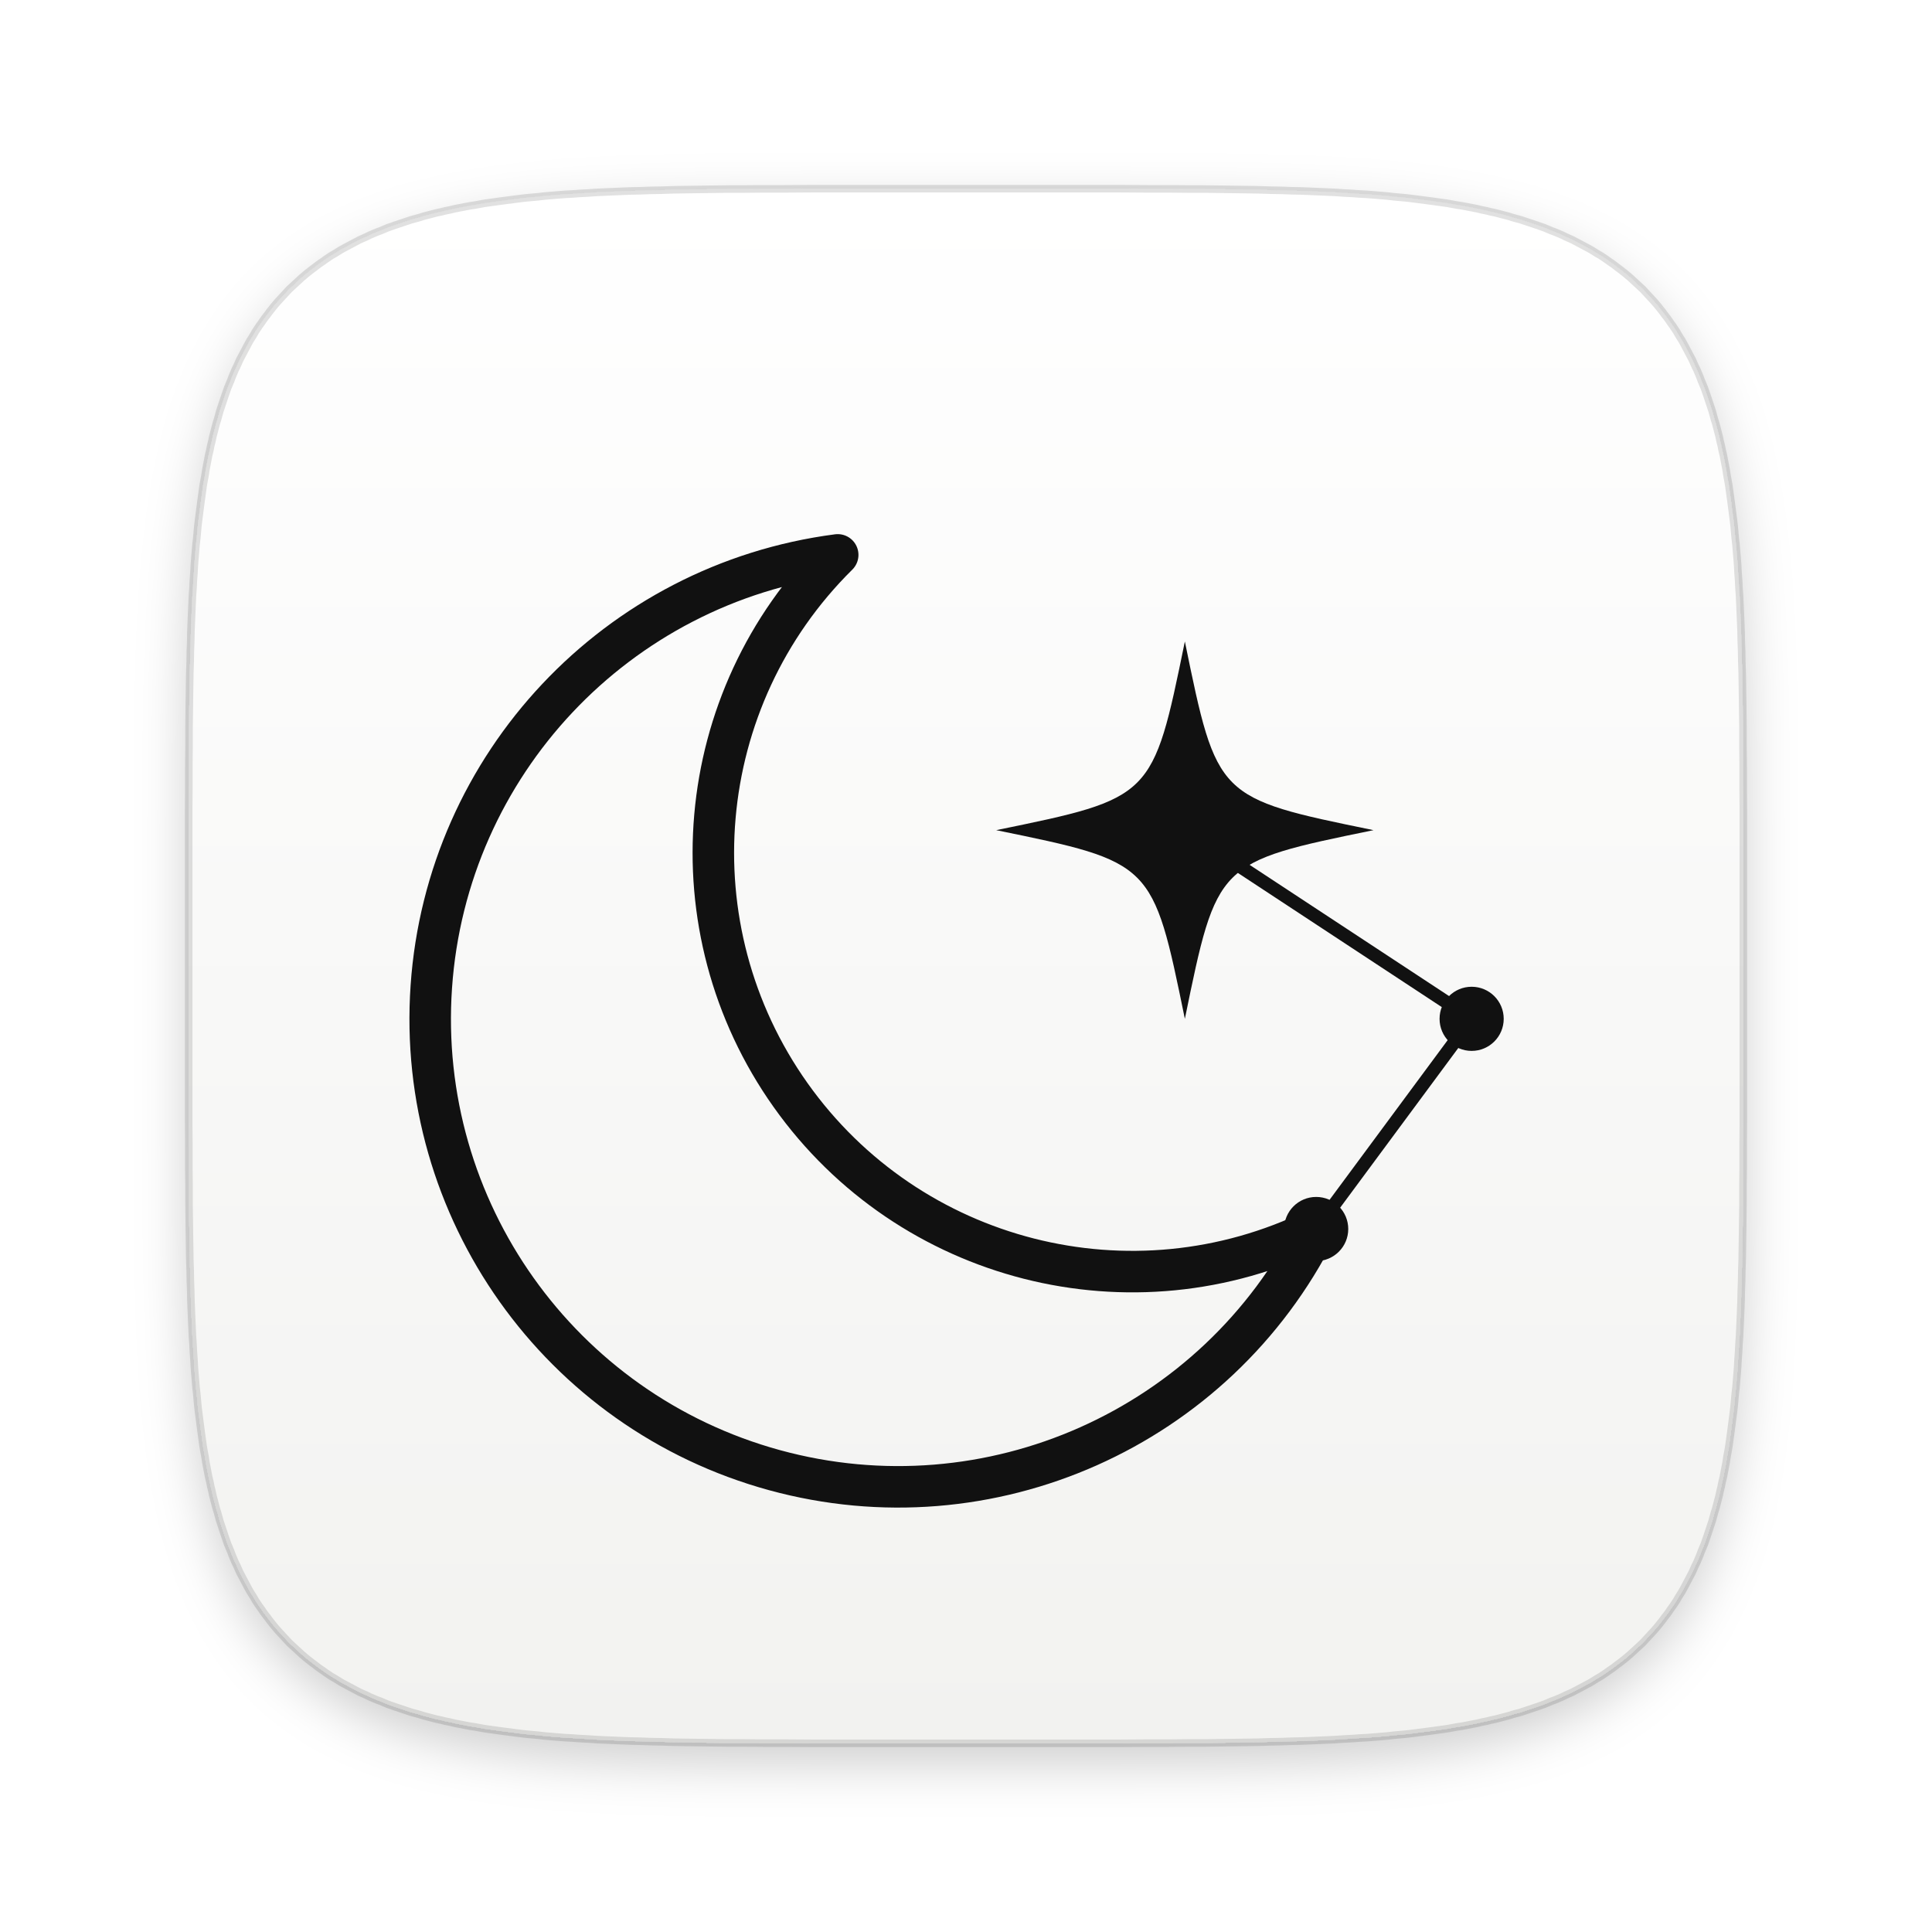
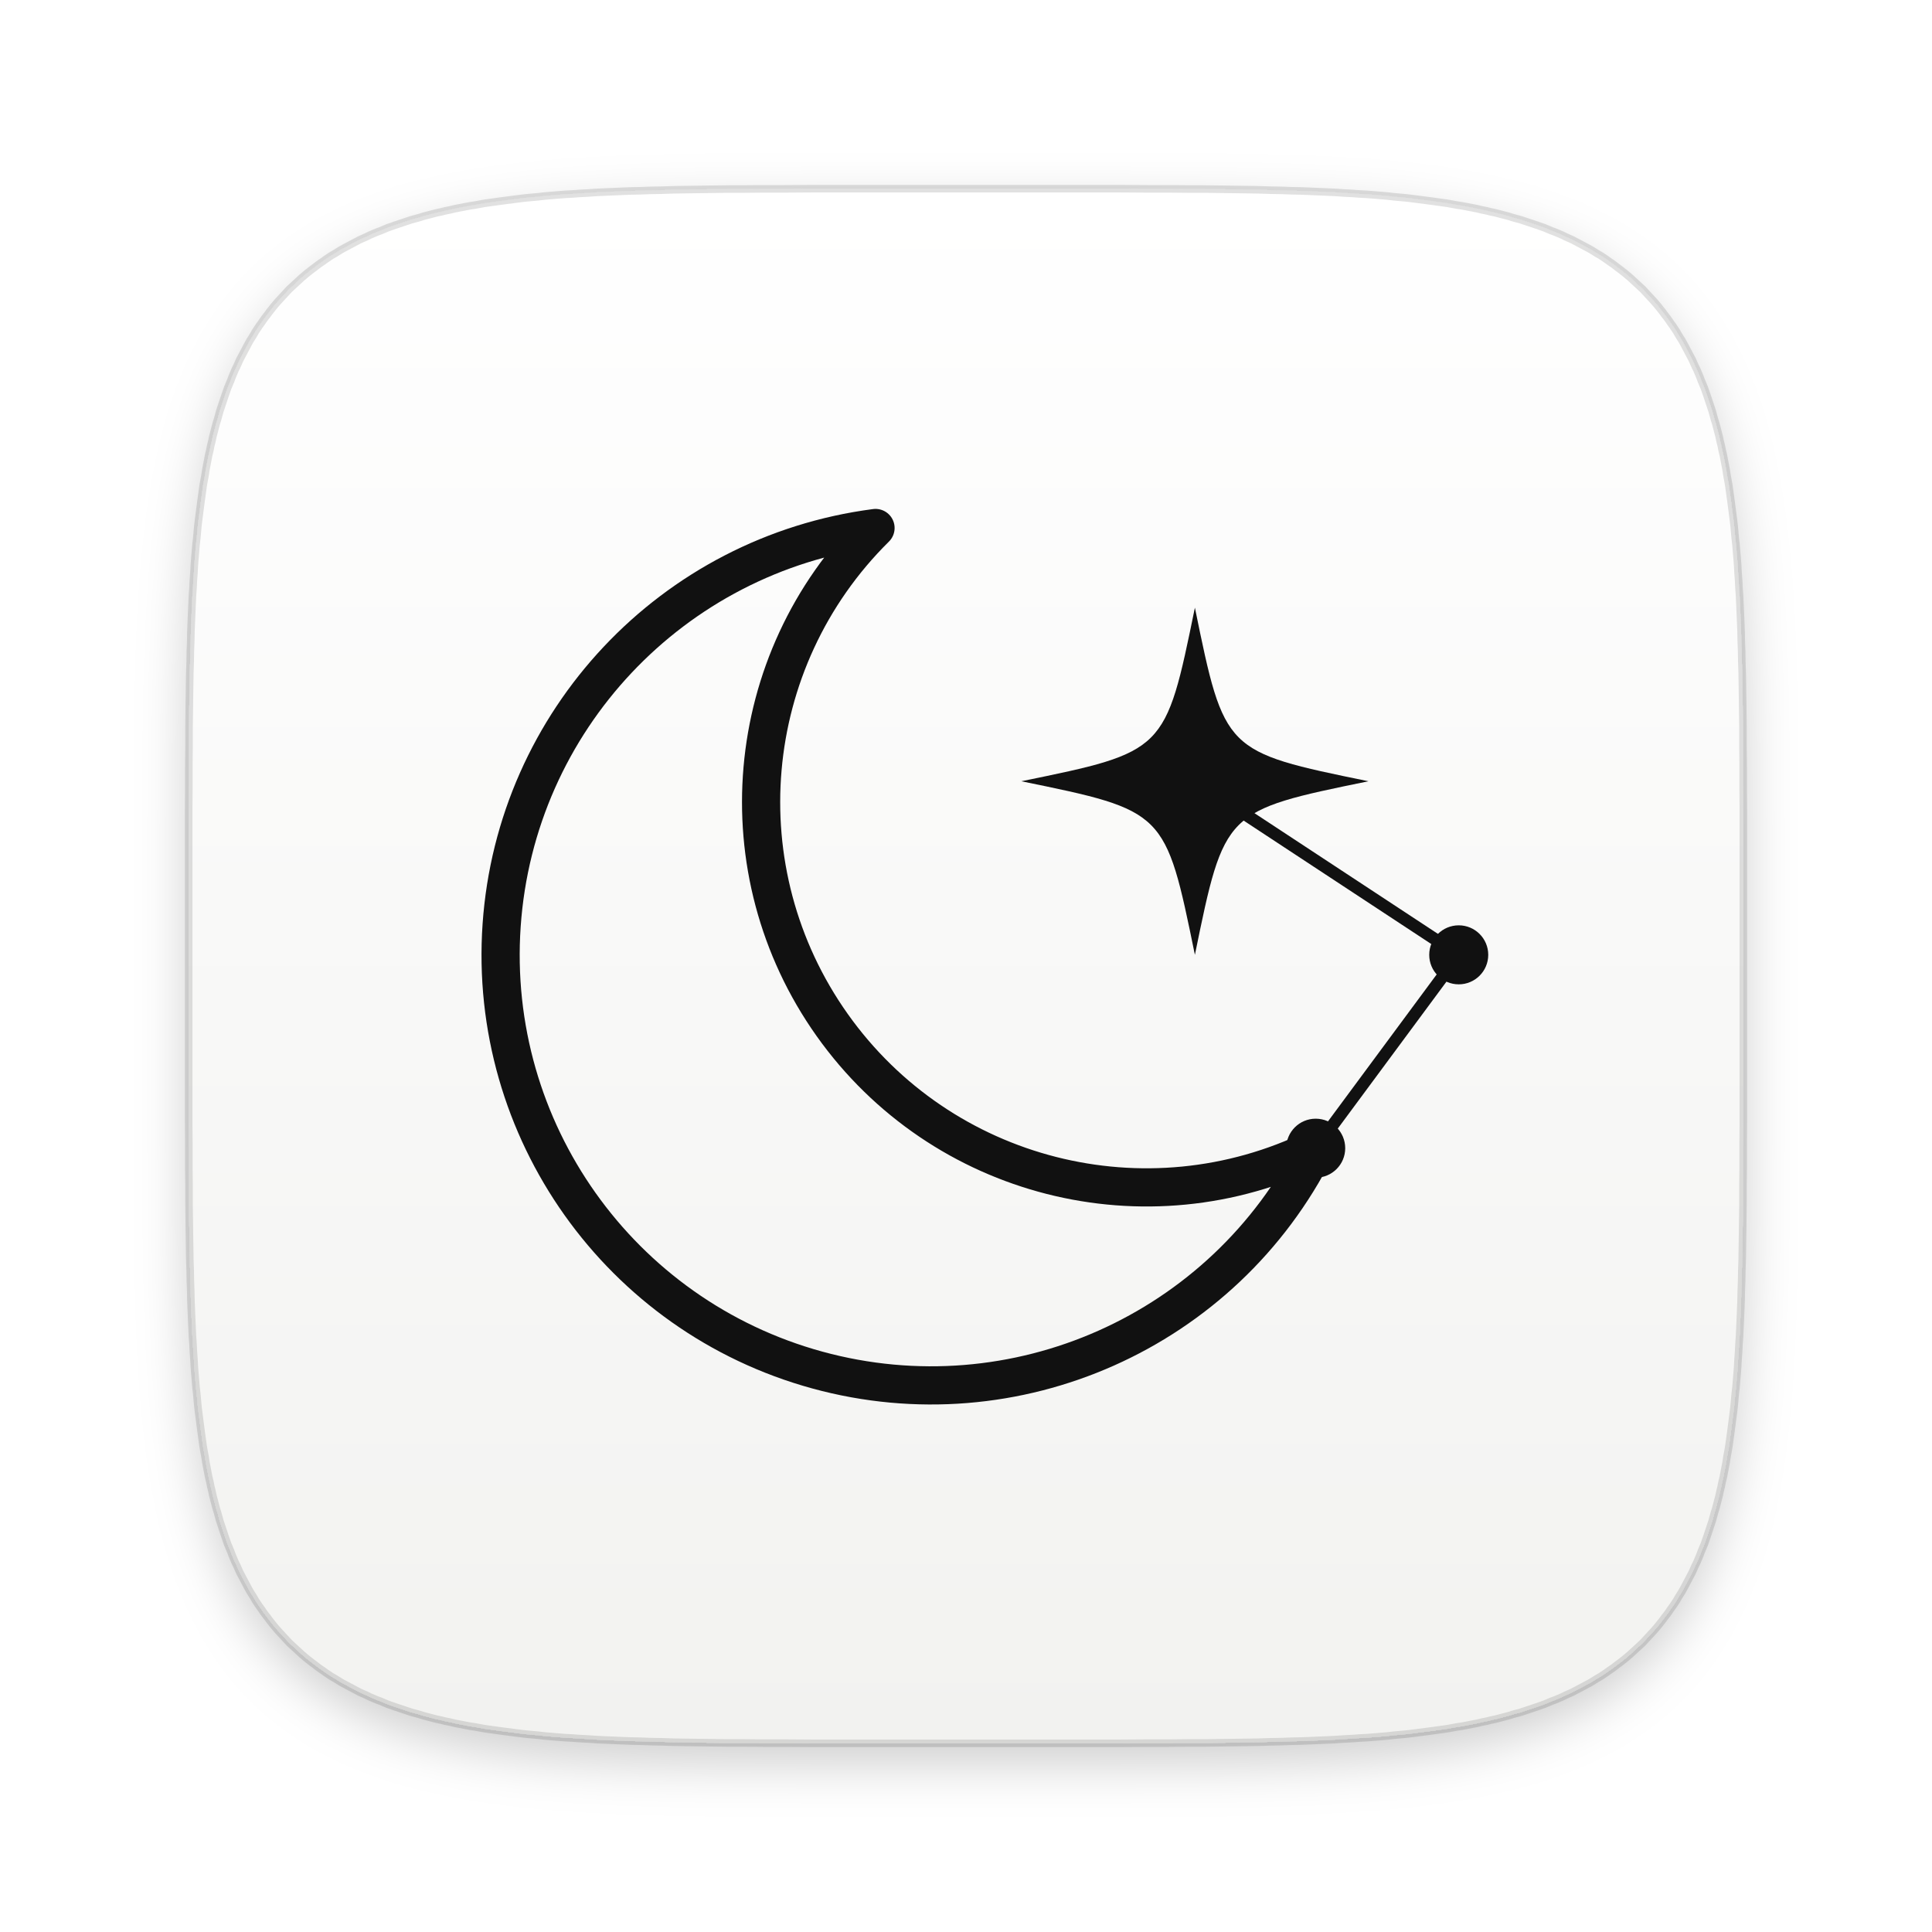
<svg xmlns="http://www.w3.org/2000/svg" width="1024" height="1024" viewBox="0 0 1024 1024">
  <defs>
    <path id="shape" d="M924.0 512.0 L924.0 573.8 L924.0 593.6 L923.9 608.0 L923.9 619.7 L923.8 629.7 L923.8 638.6 L923.7 646.6 L923.6 654.0 L923.5 660.9 L923.4 667.2 L923.2 673.3 L923.1 679.0 L922.9 684.4 L922.8 689.5 L922.6 694.5 L922.4 699.2 L922.2 703.8 L922.0 708.2 L921.7 712.4 L921.5 716.5 L921.2 720.5 L921.0 724.4 L920.7 728.2 L920.4 731.8 L920.1 735.4 L919.7 738.8 L919.4 742.2 L919.1 745.5 L918.7 748.8 L918.3 751.9 L917.9 755.0 L917.5 758.1 L917.1 761.0 L916.7 763.9 L916.3 766.8 L915.8 769.6 L915.3 772.3 L914.9 775.0 L914.4 777.6 L913.9 780.2 L913.4 782.8 L912.8 785.3 L912.3 787.8 L911.7 790.2 L911.2 792.6 L910.6 794.9 L910.0 797.2 L909.4 799.5 L908.7 801.7 L908.1 803.9 L907.5 806.1 L906.8 808.2 L906.1 810.3 L905.4 812.4 L904.7 814.5 L904.0 816.5 L903.3 818.5 L902.5 820.4 L901.7 822.3 L901.0 824.2 L900.2 826.1 L899.4 828.0 L898.5 829.8 L897.7 831.6 L896.9 833.4 L896.0 835.1 L895.1 836.8 L894.2 838.5 L893.3 840.2 L892.4 841.9 L891.5 843.5 L890.5 845.1 L889.5 846.7 L888.6 848.3 L887.6 849.8 L886.6 851.3 L885.5 852.8 L884.5 854.3 L883.4 855.8 L882.3 857.2 L881.2 858.7 L880.1 860.1 L879.0 861.5 L877.9 862.8 L876.7 864.2 L875.5 865.5 L874.3 866.8 L873.1 868.1 L871.9 869.4 L870.7 870.7 L869.4 871.9 L868.1 873.1 L866.8 874.3 L865.5 875.5 L864.2 876.7 L862.8 877.9 L861.5 879.0 L860.1 880.1 L858.7 881.2 L857.2 882.3 L855.8 883.4 L854.3 884.5 L852.8 885.5 L851.3 886.6 L849.8 887.6 L848.3 888.6 L846.7 889.5 L845.1 890.5 L843.5 891.5 L841.9 892.4 L840.2 893.3 L838.5 894.2 L836.8 895.1 L835.1 896.0 L833.4 896.9 L831.6 897.7 L829.8 898.5 L828.0 899.4 L826.1 900.2 L824.2 901.0 L822.3 901.7 L820.4 902.5 L818.5 903.3 L816.5 904.0 L814.5 904.7 L812.4 905.4 L810.3 906.1 L808.2 906.8 L806.1 907.5 L803.9 908.1 L801.7 908.7 L799.5 909.4 L797.2 910.0 L794.9 910.6 L792.6 911.2 L790.2 911.7 L787.8 912.3 L785.3 912.8 L782.8 913.4 L780.2 913.9 L777.6 914.4 L775.0 914.9 L772.3 915.3 L769.6 915.8 L766.8 916.3 L763.9 916.7 L761.0 917.1 L758.1 917.5 L755.0 917.9 L751.9 918.3 L748.8 918.7 L745.5 919.1 L742.2 919.4 L738.8 919.7 L735.4 920.1 L731.8 920.4 L728.2 920.7 L724.4 921.0 L720.5 921.2 L716.5 921.5 L712.4 921.7 L708.2 922.0 L703.8 922.2 L699.2 922.4 L694.5 922.6 L689.5 922.8 L684.4 922.9 L679.0 923.1 L673.3 923.2 L667.2 923.4 L660.9 923.5 L654.0 923.6 L646.6 923.7 L638.6 923.8 L629.7 923.8 L619.7 923.9 L608.0 923.9 L593.6 924.0 L573.8 924.0 L512.0 924.0 L450.2 924.0 L430.4 924.0 L416.0 923.9 L404.3 923.9 L394.3 923.8 L385.4 923.8 L377.4 923.7 L370.0 923.6 L363.1 923.5 L356.8 923.4 L350.7 923.2 L345.0 923.1 L339.6 922.9 L334.5 922.8 L329.5 922.6 L324.8 922.4 L320.2 922.2 L315.8 922.0 L311.6 921.7 L307.5 921.5 L303.5 921.2 L299.6 921.0 L295.8 920.7 L292.2 920.4 L288.6 920.1 L285.2 919.7 L281.8 919.4 L278.5 919.1 L275.2 918.7 L272.1 918.3 L269.0 917.9 L265.9 917.5 L263.0 917.1 L260.1 916.7 L257.2 916.3 L254.4 915.8 L251.7 915.3 L249.0 914.9 L246.4 914.4 L243.8 913.9 L241.2 913.4 L238.7 912.8 L236.2 912.3 L233.8 911.7 L231.4 911.2 L229.1 910.6 L226.8 910.0 L224.5 909.4 L222.3 908.7 L220.1 908.1 L217.9 907.5 L215.8 906.8 L213.7 906.1 L211.6 905.4 L209.5 904.7 L207.5 904.0 L205.5 903.3 L203.6 902.5 L201.7 901.7 L199.8 901.0 L197.9 900.2 L196.0 899.4 L194.2 898.5 L192.4 897.7 L190.6 896.9 L188.9 896.0 L187.2 895.1 L185.5 894.2 L183.8 893.3 L182.1 892.4 L180.5 891.5 L178.9 890.5 L177.3 889.5 L175.7 888.6 L174.2 887.6 L172.7 886.6 L171.2 885.5 L169.7 884.5 L168.2 883.4 L166.8 882.3 L165.3 881.2 L163.9 880.1 L162.5 879.0 L161.2 877.9 L159.8 876.7 L158.5 875.5 L157.2 874.3 L155.9 873.1 L154.6 871.9 L153.3 870.7 L152.1 869.4 L150.9 868.1 L149.7 866.8 L148.5 865.5 L147.3 864.2 L146.1 862.8 L145.0 861.5 L143.9 860.1 L142.8 858.7 L141.7 857.2 L140.6 855.8 L139.5 854.3 L138.5 852.8 L137.4 851.3 L136.4 849.8 L135.4 848.3 L134.5 846.7 L133.5 845.1 L132.5 843.5 L131.6 841.9 L130.7 840.2 L129.8 838.5 L128.9 836.8 L128.0 835.1 L127.1 833.4 L126.3 831.6 L125.5 829.8 L124.6 828.0 L123.8 826.1 L123.0 824.2 L122.3 822.3 L121.5 820.4 L120.7 818.5 L120.0 816.5 L119.3 814.5 L118.6 812.4 L117.9 810.3 L117.2 808.2 L116.5 806.1 L115.9 803.9 L115.3 801.7 L114.6 799.5 L114.0 797.2 L113.4 794.9 L112.8 792.6 L112.3 790.2 L111.7 787.8 L111.2 785.3 L110.6 782.8 L110.1 780.2 L109.6 777.6 L109.1 775.0 L108.7 772.3 L108.2 769.6 L107.7 766.8 L107.3 763.9 L106.9 761.0 L106.5 758.1 L106.1 755.0 L105.7 751.9 L105.3 748.8 L104.9 745.5 L104.6 742.2 L104.3 738.8 L103.9 735.4 L103.6 731.8 L103.3 728.2 L103.0 724.4 L102.8 720.5 L102.5 716.5 L102.3 712.4 L102.0 708.2 L101.8 703.8 L101.6 699.2 L101.4 694.5 L101.2 689.5 L101.1 684.4 L100.9 679.0 L100.8 673.3 L100.6 667.2 L100.5 660.9 L100.4 654.0 L100.3 646.6 L100.2 638.6 L100.2 629.7 L100.1 619.7 L100.1 608.0 L100.0 593.6 L100.0 573.8 L100.0 512.0 L100.0 450.2 L100.0 430.4 L100.1 416.0 L100.1 404.3 L100.2 394.3 L100.2 385.4 L100.3 377.4 L100.4 370.0 L100.5 363.1 L100.6 356.8 L100.8 350.7 L100.9 345.0 L101.1 339.6 L101.2 334.5 L101.4 329.5 L101.6 324.8 L101.8 320.2 L102.0 315.8 L102.3 311.6 L102.5 307.5 L102.8 303.5 L103.0 299.6 L103.3 295.8 L103.6 292.2 L103.9 288.6 L104.3 285.2 L104.6 281.8 L104.9 278.5 L105.3 275.2 L105.7 272.1 L106.1 269.0 L106.5 265.9 L106.9 263.0 L107.3 260.1 L107.7 257.2 L108.2 254.4 L108.7 251.7 L109.1 249.0 L109.6 246.4 L110.1 243.8 L110.6 241.2 L111.2 238.7 L111.7 236.2 L112.3 233.8 L112.8 231.4 L113.4 229.1 L114.0 226.8 L114.6 224.5 L115.3 222.3 L115.9 220.1 L116.5 217.9 L117.2 215.8 L117.9 213.7 L118.6 211.6 L119.3 209.5 L120.0 207.5 L120.7 205.5 L121.5 203.6 L122.3 201.7 L123.0 199.8 L123.8 197.9 L124.6 196.0 L125.5 194.2 L126.3 192.4 L127.1 190.6 L128.0 188.9 L128.9 187.2 L129.8 185.5 L130.7 183.8 L131.6 182.1 L132.5 180.5 L133.5 178.9 L134.5 177.3 L135.4 175.7 L136.4 174.2 L137.4 172.7 L138.5 171.2 L139.5 169.7 L140.6 168.2 L141.7 166.8 L142.8 165.3 L143.9 163.9 L145.0 162.5 L146.1 161.2 L147.3 159.8 L148.5 158.5 L149.7 157.2 L150.9 155.9 L152.1 154.6 L153.3 153.3 L154.6 152.1 L155.9 150.9 L157.2 149.7 L158.5 148.5 L159.8 147.3 L161.2 146.1 L162.5 145.0 L163.9 143.9 L165.3 142.8 L166.8 141.7 L168.2 140.6 L169.7 139.5 L171.2 138.5 L172.7 137.4 L174.2 136.4 L175.7 135.4 L177.3 134.5 L178.9 133.5 L180.5 132.5 L182.1 131.6 L183.8 130.7 L185.5 129.8 L187.2 128.9 L188.9 128.0 L190.6 127.1 L192.4 126.3 L194.2 125.5 L196.0 124.6 L197.9 123.8 L199.8 123.0 L201.7 122.3 L203.6 121.5 L205.5 120.7 L207.5 120.0 L209.5 119.3 L211.6 118.6 L213.7 117.9 L215.8 117.2 L217.9 116.5 L220.1 115.9 L222.3 115.3 L224.5 114.6 L226.8 114.0 L229.1 113.4 L231.4 112.8 L233.8 112.3 L236.2 111.7 L238.7 111.2 L241.2 110.6 L243.8 110.1 L246.4 109.6 L249.0 109.1 L251.7 108.7 L254.4 108.2 L257.2 107.7 L260.1 107.3 L263.0 106.9 L265.9 106.5 L269.0 106.1 L272.1 105.7 L275.2 105.3 L278.5 104.9 L281.8 104.6 L285.2 104.3 L288.6 103.9 L292.2 103.6 L295.8 103.3 L299.6 103.0 L303.5 102.8 L307.5 102.5 L311.6 102.3 L315.8 102.0 L320.2 101.8 L324.8 101.6 L329.5 101.4 L334.5 101.2 L339.6 101.1 L345.0 100.9 L350.7 100.8 L356.8 100.6 L363.1 100.5 L370.0 100.4 L377.4 100.3 L385.4 100.2 L394.3 100.2 L404.3 100.1 L416.0 100.1 L430.4 100.0 L450.2 100.0 L512.0 100.0 L573.8 100.0 L593.6 100.0 L608.0 100.1 L619.7 100.1 L629.7 100.2 L638.6 100.2 L646.6 100.3 L654.0 100.4 L660.9 100.5 L667.2 100.6 L673.3 100.8 L679.0 100.9 L684.4 101.1 L689.5 101.2 L694.5 101.4 L699.2 101.6 L703.8 101.8 L708.2 102.0 L712.4 102.3 L716.5 102.5 L720.5 102.8 L724.4 103.0 L728.2 103.3 L731.8 103.6 L735.4 103.9 L738.8 104.3 L742.2 104.6 L745.5 104.9 L748.8 105.3 L751.9 105.7 L755.0 106.1 L758.1 106.5 L761.0 106.9 L763.9 107.3 L766.8 107.7 L769.6 108.2 L772.3 108.7 L775.0 109.1 L777.6 109.6 L780.2 110.1 L782.8 110.6 L785.3 111.2 L787.8 111.7 L790.2 112.3 L792.6 112.8 L794.9 113.4 L797.2 114.0 L799.5 114.6 L801.7 115.3 L803.9 115.9 L806.1 116.5 L808.2 117.2 L810.3 117.9 L812.4 118.6 L814.5 119.3 L816.5 120.0 L818.5 120.7 L820.4 121.5 L822.3 122.3 L824.2 123.0 L826.1 123.8 L828.0 124.6 L829.8 125.5 L831.6 126.3 L833.4 127.1 L835.1 128.0 L836.8 128.9 L838.5 129.8 L840.2 130.7 L841.9 131.6 L843.5 132.5 L845.1 133.5 L846.7 134.5 L848.3 135.4 L849.8 136.4 L851.3 137.4 L852.8 138.5 L854.3 139.5 L855.8 140.6 L857.2 141.7 L858.7 142.8 L860.1 143.9 L861.5 145.0 L862.8 146.1 L864.2 147.3 L865.5 148.5 L866.8 149.7 L868.1 150.9 L869.4 152.1 L870.7 153.3 L871.9 154.6 L873.1 155.9 L874.3 157.2 L875.5 158.5 L876.7 159.8 L877.9 161.2 L879.0 162.5 L880.1 163.9 L881.2 165.3 L882.3 166.8 L883.4 168.2 L884.5 169.7 L885.5 171.2 L886.6 172.7 L887.6 174.2 L888.6 175.7 L889.5 177.3 L890.5 178.9 L891.5 180.5 L892.4 182.1 L893.3 183.8 L894.2 185.5 L895.1 187.2 L896.0 188.9 L896.9 190.6 L897.7 192.4 L898.5 194.2 L899.4 196.0 L900.2 197.9 L901.0 199.8 L901.7 201.7 L902.5 203.6 L903.3 205.5 L904.0 207.5 L904.7 209.5 L905.4 211.6 L906.1 213.7 L906.8 215.8 L907.5 217.9 L908.1 220.1 L908.7 222.3 L909.4 224.5 L910.0 226.8 L910.6 229.1 L911.2 231.4 L911.7 233.8 L912.3 236.2 L912.8 238.7 L913.4 241.2 L913.9 243.8 L914.4 246.4 L914.9 249.0 L915.3 251.7 L915.8 254.4 L916.3 257.2 L916.7 260.1 L917.1 263.0 L917.5 265.9 L917.9 269.0 L918.3 272.1 L918.7 275.2 L919.1 278.5 L919.4 281.8 L919.7 285.2 L920.1 288.6 L920.4 292.2 L920.7 295.8 L921.0 299.6 L921.2 303.5 L921.5 307.5 L921.7 311.6 L922.0 315.8 L922.2 320.2 L922.4 324.8 L922.6 329.5 L922.8 334.5 L922.9 339.6 L923.1 345.0 L923.2 350.7 L923.4 356.8 L923.5 363.1 L923.6 370.0 L923.7 377.4 L923.8 385.4 L923.8 394.3 L923.9 404.3 L923.9 416.0 L924.0 430.4 L924.0 450.2Z" />
    <linearGradient id="paper" x1="512" y1="100" x2="512" y2="924" gradientUnits="userSpaceOnUse">
      <stop offset="0" stop-color="#ffffff" />
      <stop offset="1" stop-color="#f2f2f0" />
    </linearGradient>
    <filter id="drop" x="-10%" y="-10%" width="120%" height="125%">
      <feDropShadow dx="0" dy="10" stdDeviation="14" flood-color="#000000" flood-opacity="0.2" />
    </filter>
  </defs>
  <g filter="url(#drop)">
    <use href="#shape" fill="url(#paper)" />
  </g>
  <use href="#shape" fill="none" stroke="#000000" stroke-opacity="0.12" stroke-width="4" />
-   <path d="M444.0 294.1 A248 248 0 1 0 697.6 651.4 A222 222 0 0 1 444.0 294.1Z" fill="none" stroke="#111111" stroke-width="22" stroke-linejoin="round" />
-   <g fill="none" stroke="#111111" stroke-width="7" stroke-linecap="round" stroke-linejoin="round">
-     <path d="M628 440L780 540L697.6 651.4" />
+   <g transform="translate(522 507) scale(0.92) translate(-507 -541)">
+     <path d="M444.0 294.1 A248 248 0 1 0 697.6 651.4 A222 222 0 0 1 444.0 294.1Z" fill="none" stroke="#111111" stroke-width="22" stroke-linejoin="round" />
+     <g fill="none" stroke="#111111" stroke-width="7" stroke-linecap="round" stroke-linejoin="round">
+       <path d="M628 440L780 540L697.6 651.4" />
+     </g>
+     <path d="M628 340C645 423 645 423 728 440C645 457 645 457 628 540C611 457 611 457 528 440C611 423 611 423 628 340Z" fill="#111111" />
+     <circle cx="780" cy="540" r="17" fill="#111111" />
+     <circle cx="697.6" cy="651.4" r="17" fill="#111111" />
  </g>
-   <path d="M628 340C645 423 645 423 728 440C645 457 645 457 628 540C611 457 611 457 528 440C611 423 611 423 628 340Z" fill="#111111" />
-   <circle cx="780" cy="540" r="17" fill="#111111" />
-   <circle cx="697.6" cy="651.4" r="17" fill="#111111" />
</svg>
